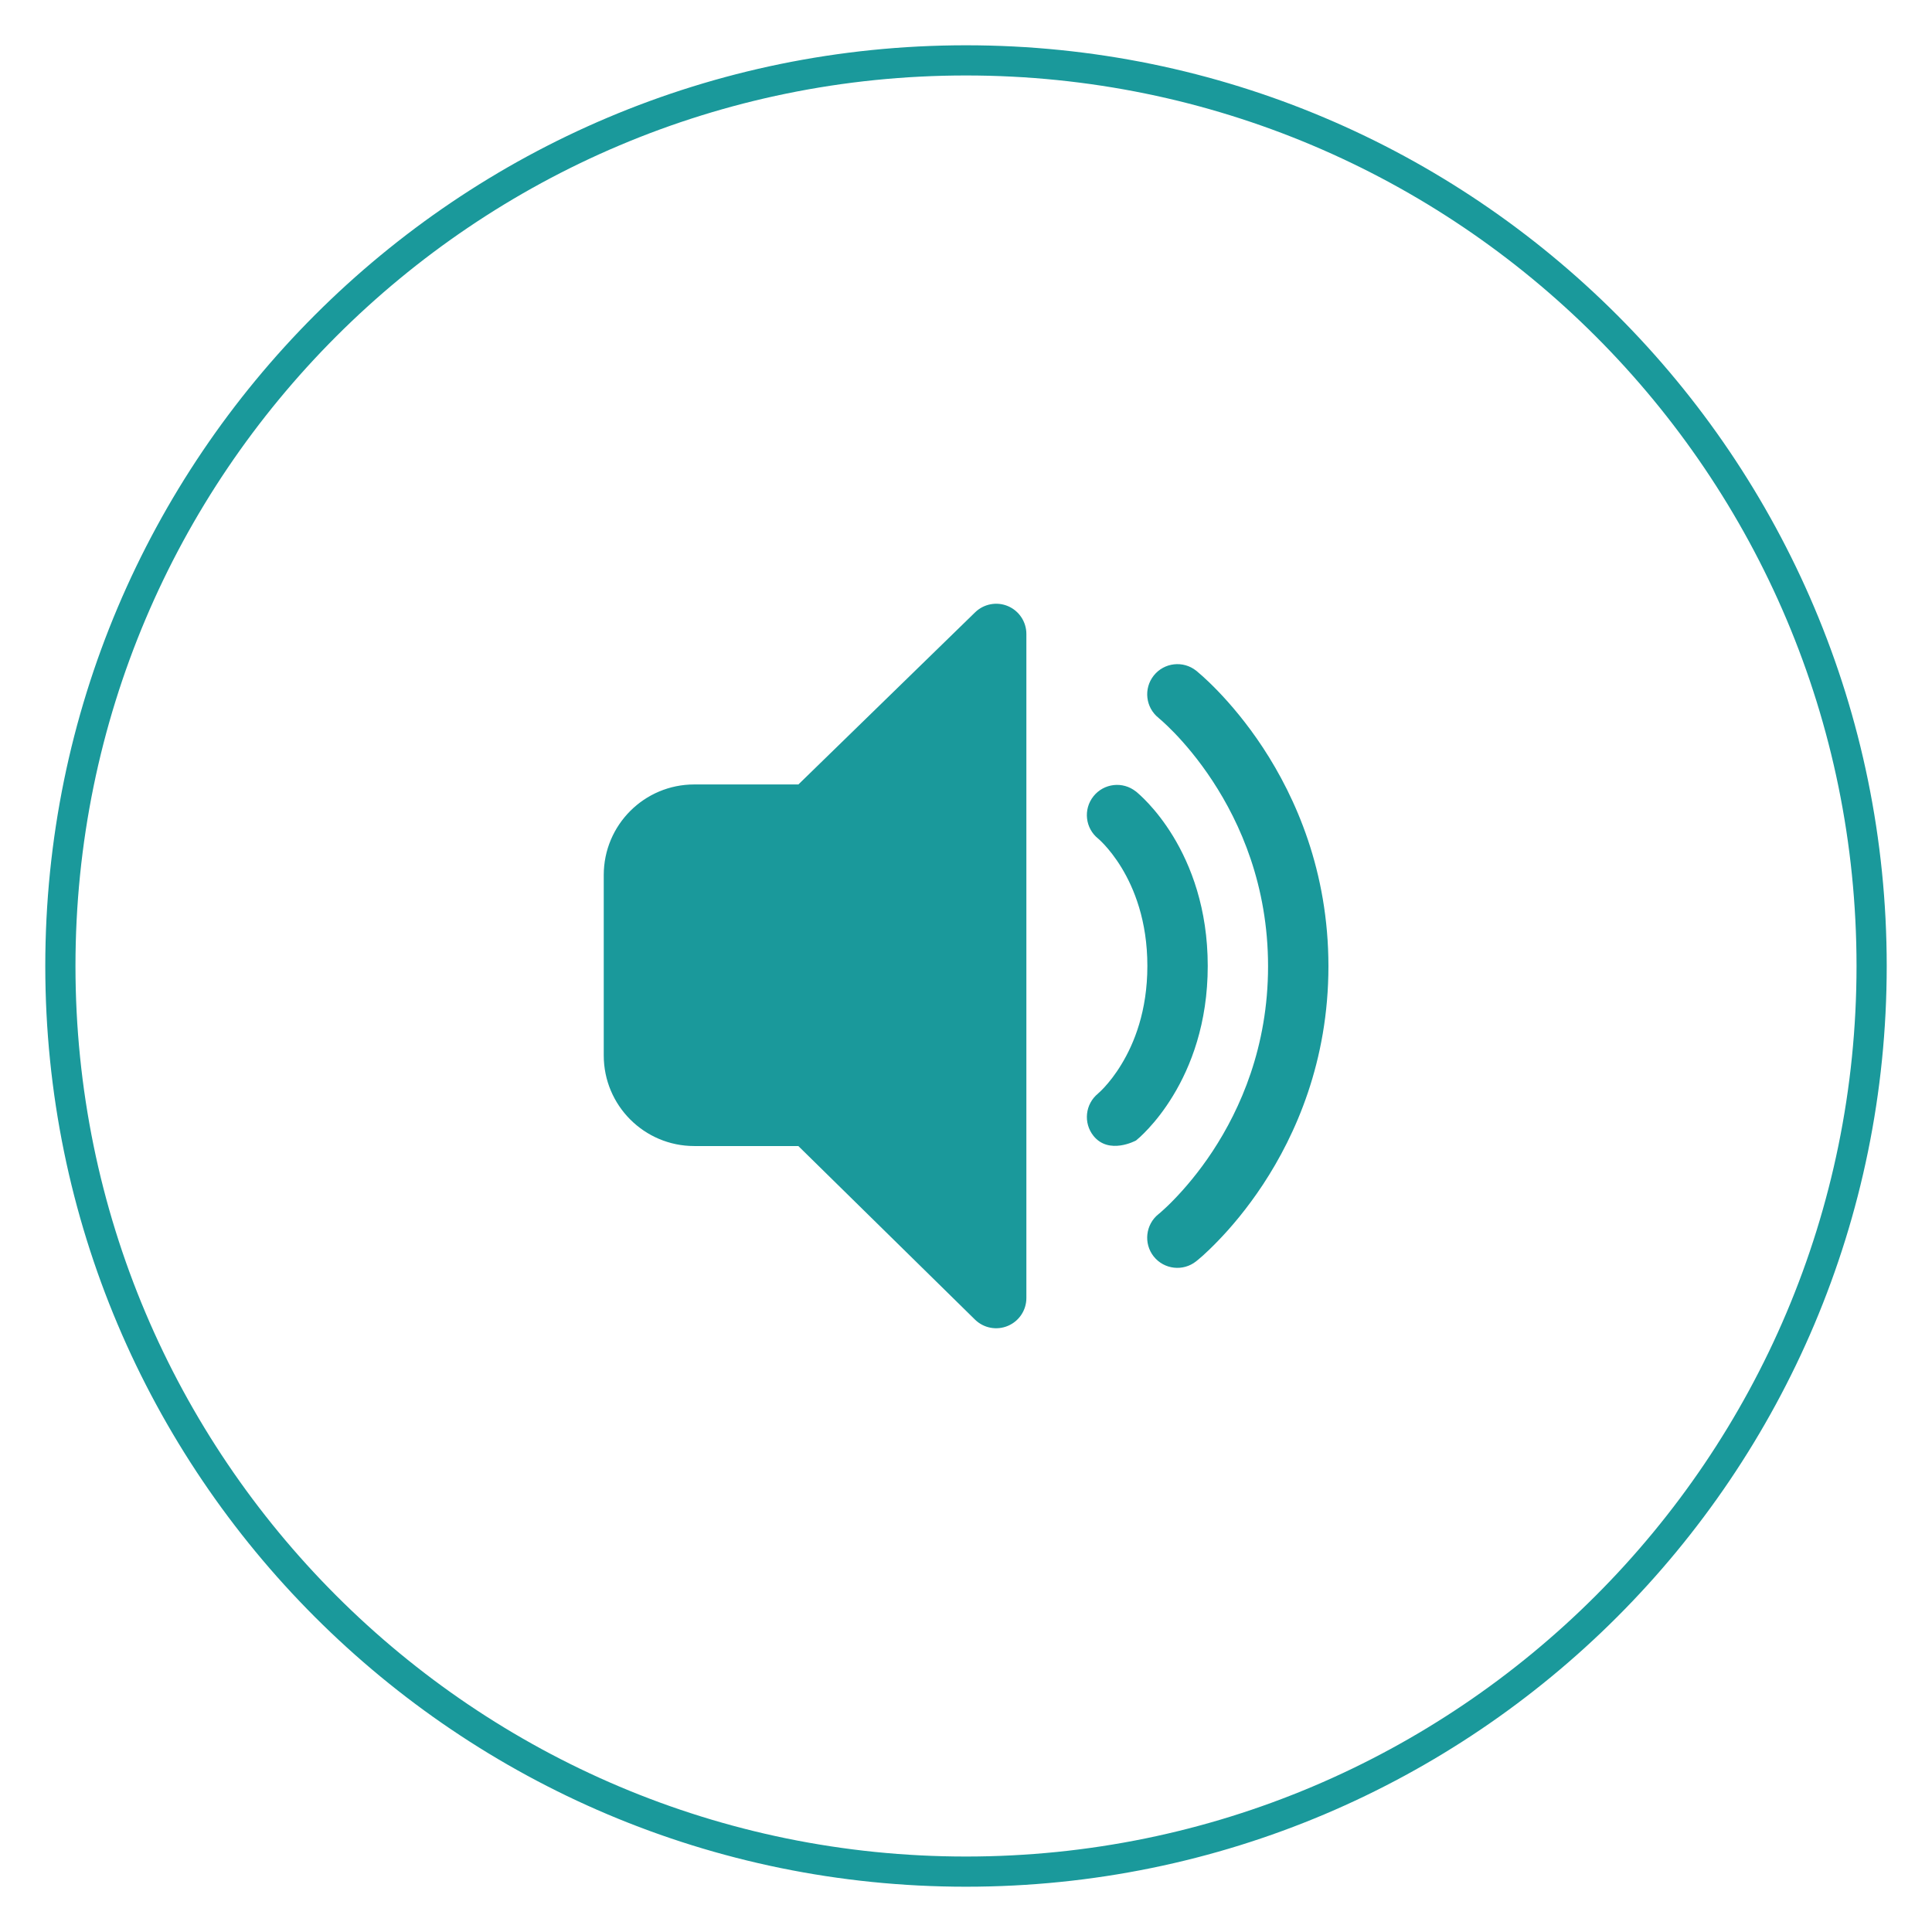
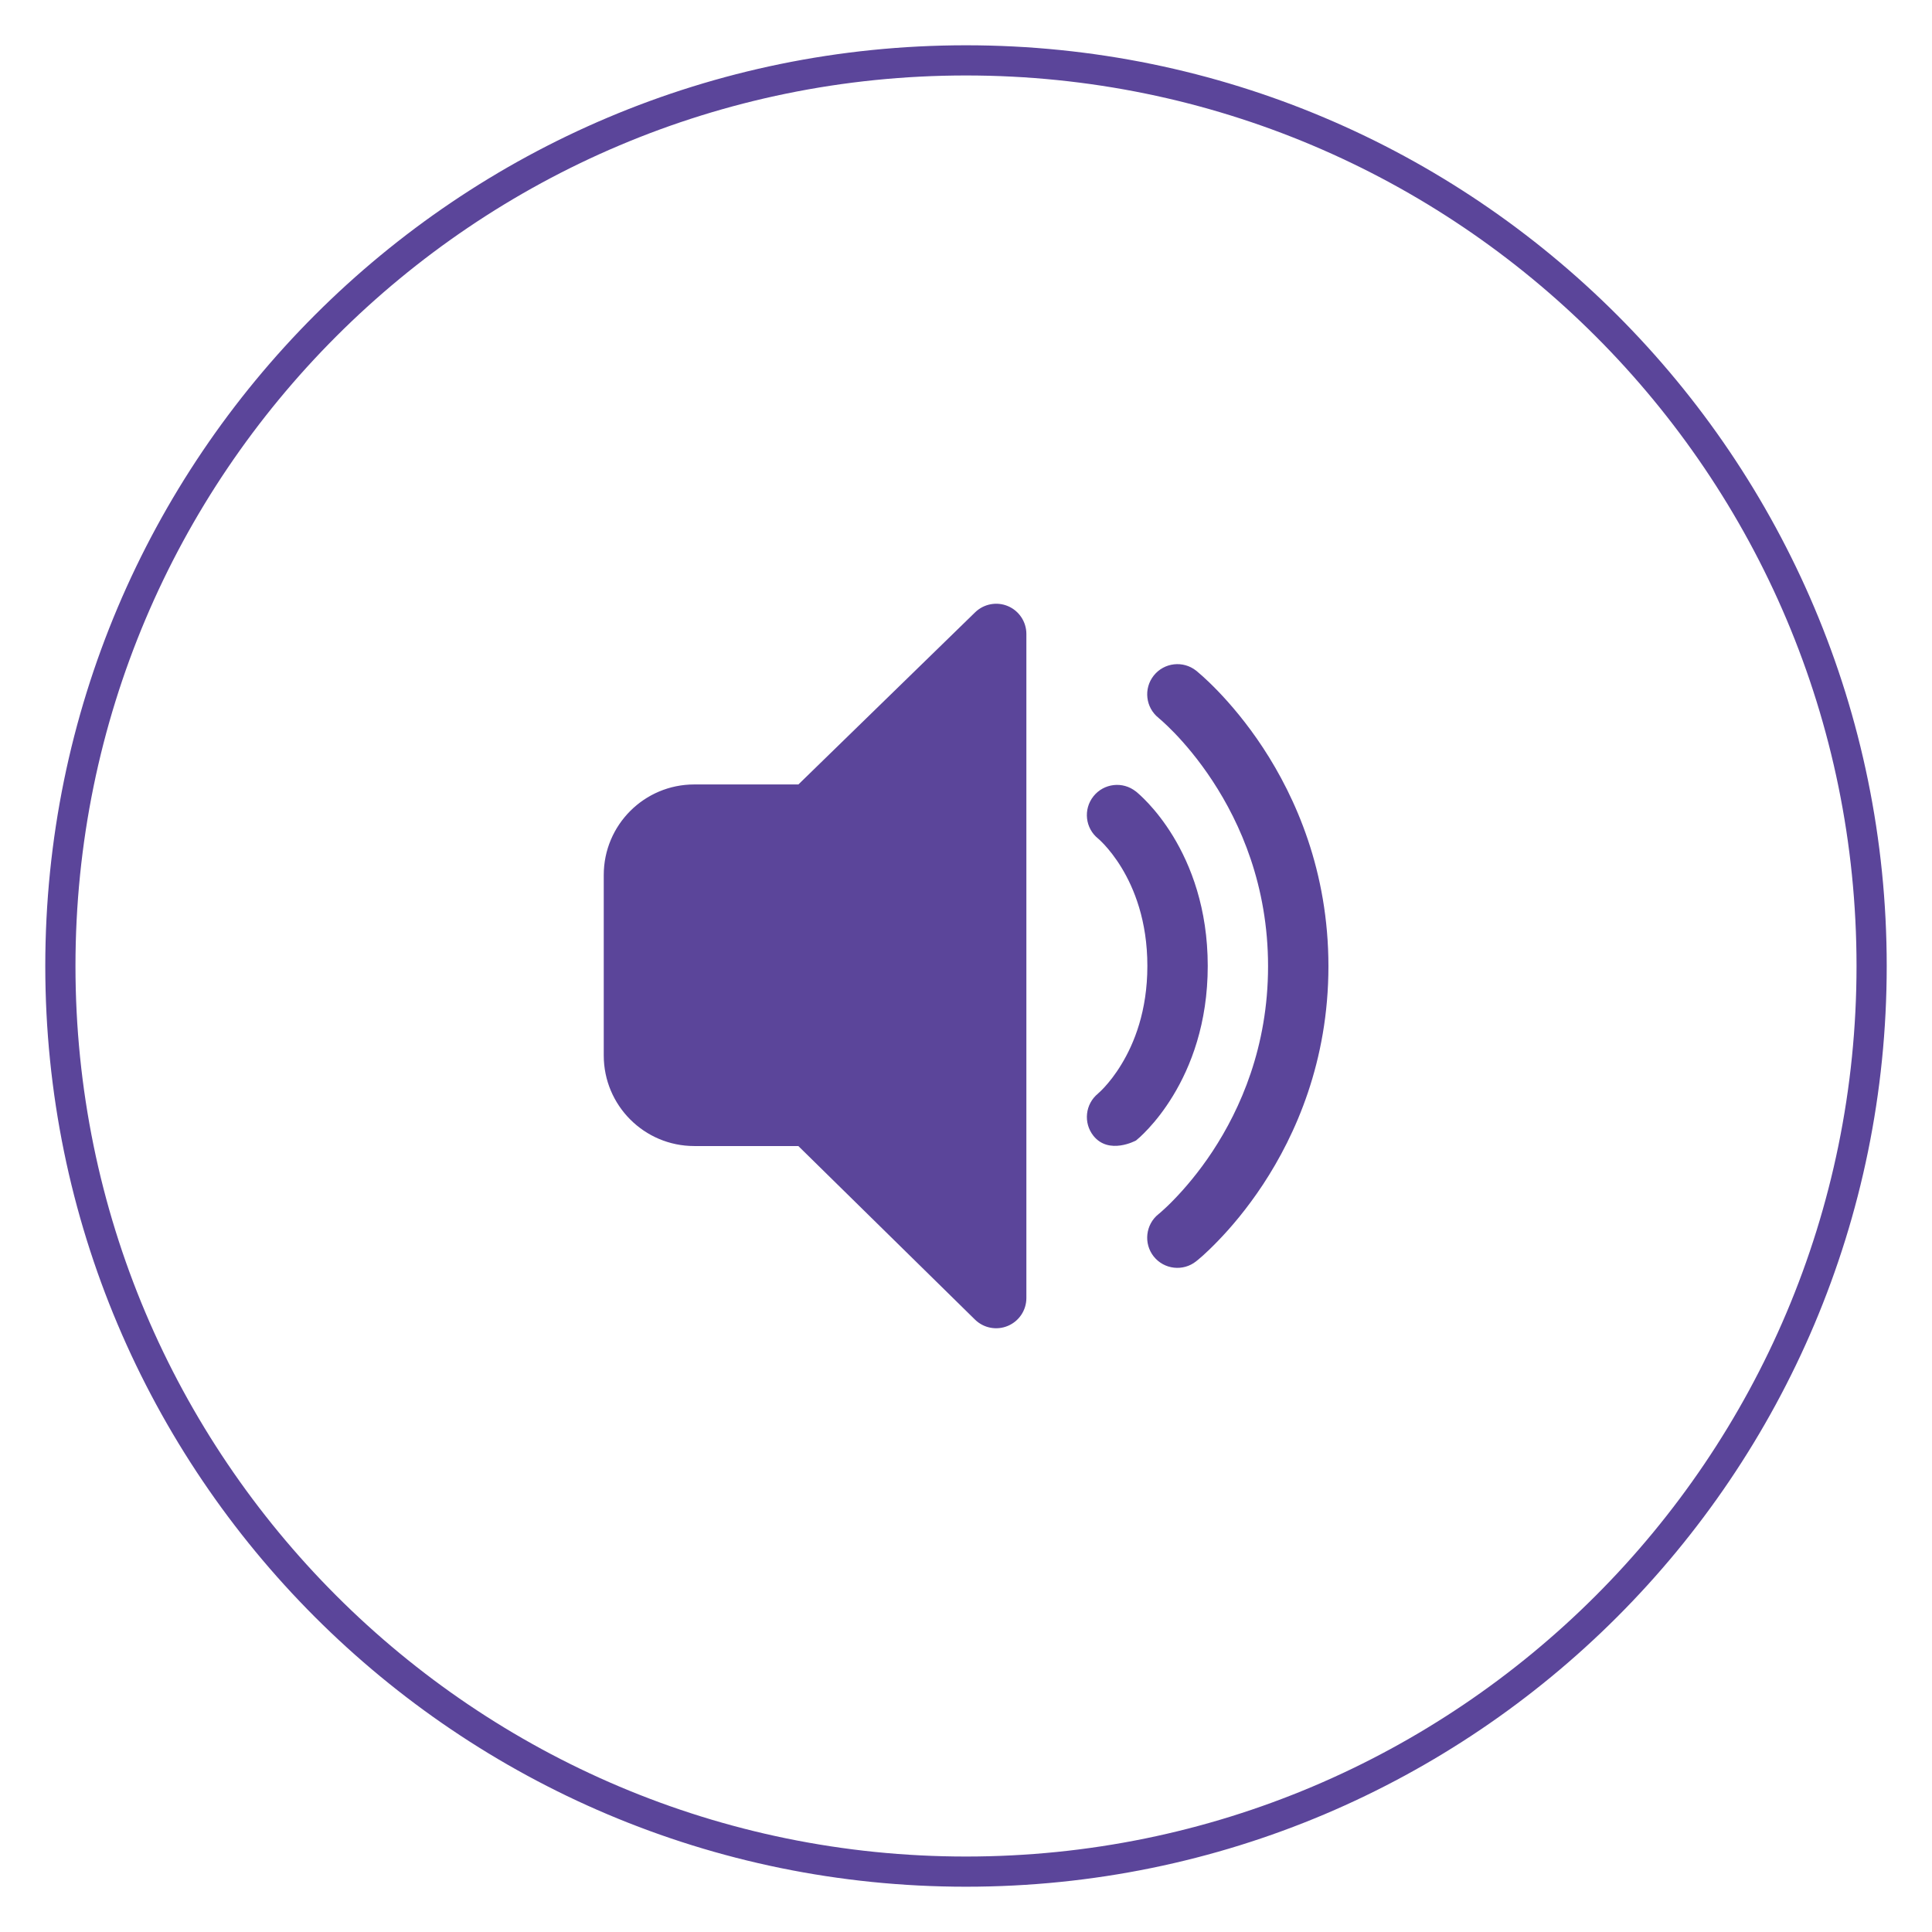
<svg xmlns="http://www.w3.org/2000/svg" width="32" height="32" viewBox="0 0 32 32" fill="none">
-   <path d="M1 16C1 7.716 7.716 1 16 1C24.284 1 31 7.716 31 16C31 24.284 24.284 31 16 31C7.716 31 1 24.284 1 16Z" stroke="#1A999B" stroke-width="0.5" />
-   <path d="M17 10.5C17 10.299 16.879 10.117 16.694 10.039C16.509 9.961 16.295 10.002 16.151 10.142L13.224 12.993H11.499C10.671 12.993 10 13.664 10 14.493V17.482C10 18.31 10.671 18.982 11.499 18.982H13.223L16.149 21.857C16.293 21.998 16.507 22.039 16.693 21.961C16.879 21.883 17 21.701 17 21.5V10.5ZM18.111 13.189C18.283 12.973 18.597 12.937 18.813 13.109L18.814 13.109L18.815 13.11L18.817 13.112L18.823 13.116L18.838 13.129C18.849 13.139 18.865 13.152 18.883 13.169C18.92 13.203 18.968 13.25 19.025 13.311C19.139 13.434 19.285 13.613 19.43 13.851C19.722 14.331 20.004 15.044 20.004 15.999C20.004 16.953 19.722 17.667 19.43 18.147C19.285 18.386 19.139 18.566 19.026 18.688C18.969 18.75 18.92 18.797 18.884 18.831C18.864 18.849 18.844 18.867 18.823 18.884L18.815 18.891L18.814 18.891C18.814 18.891 18.368 19.134 18.111 18.813C17.94 18.598 17.974 18.286 18.187 18.113L18.188 18.111L18.187 18.112L18.189 18.111L18.188 18.111C18.191 18.109 18.197 18.104 18.206 18.095C18.225 18.078 18.254 18.05 18.291 18.01C18.366 17.929 18.47 17.802 18.575 17.628C18.785 17.283 19.004 16.746 19.004 15.999C19.004 15.251 18.785 14.715 18.576 14.371C18.47 14.197 18.366 14.071 18.292 13.991C18.255 13.951 18.225 13.923 18.207 13.906C18.198 13.898 18.192 13.892 18.189 13.89L18.19 13.891C17.974 13.719 17.939 13.405 18.111 13.189ZM19.813 11.109C19.596 10.937 19.282 10.973 19.11 11.189C18.938 11.405 18.974 11.719 19.19 11.891L19.201 11.901C19.212 11.91 19.229 11.925 19.253 11.946C19.299 11.988 19.369 12.053 19.454 12.141C19.624 12.318 19.854 12.584 20.084 12.935C20.544 13.636 21.003 14.668 21.003 16.004C21.003 17.34 20.544 18.369 20.084 19.069C19.854 19.418 19.624 19.683 19.454 19.859C19.37 19.947 19.3 20.012 19.253 20.054C19.23 20.075 19.213 20.09 19.202 20.099L19.19 20.108L19.189 20.109C18.974 20.281 18.938 20.595 19.109 20.811C19.281 21.027 19.596 21.063 19.812 20.891L19.845 20.864C19.864 20.849 19.889 20.827 19.921 20.799C19.984 20.742 20.07 20.661 20.173 20.554C20.379 20.342 20.649 20.029 20.92 19.618C21.46 18.797 22.003 17.579 22.003 16.004C22.003 14.429 21.46 13.209 20.92 12.386C20.65 11.975 20.379 11.661 20.174 11.448C20.071 11.341 19.984 11.259 19.922 11.203C19.89 11.174 19.865 11.152 19.846 11.137L19.824 11.118L19.817 11.112L19.814 11.11L19.813 11.109ZM18.189 13.89L18.188 13.889Z" fill="#1A999B" />
+   <path d="M1 16C1 7.716 7.716 1 16 1C24.284 1 31 7.716 31 16C31 24.284 24.284 31 16 31C7.716 31 1 24.284 1 16Z" stroke="#5B459A" stroke-width="0.5" />
+   <path d="M17 10.5C17 10.299 16.879 10.117 16.694 10.039C16.509 9.961 16.295 10.002 16.151 10.142L13.224 12.993H11.499C10.671 12.993 10 13.664 10 14.493V17.482C10 18.31 10.671 18.982 11.499 18.982H13.223L16.149 21.857C16.293 21.998 16.507 22.039 16.693 21.961C16.879 21.883 17 21.701 17 21.5V10.5ZM18.111 13.189C18.283 12.973 18.597 12.937 18.813 13.109L18.814 13.109L18.815 13.11L18.817 13.112L18.823 13.116L18.838 13.129C18.849 13.139 18.865 13.152 18.883 13.169C18.92 13.203 18.968 13.25 19.025 13.311C19.139 13.434 19.285 13.613 19.43 13.851C19.722 14.331 20.004 15.044 20.004 15.999C20.004 16.953 19.722 17.667 19.43 18.147C19.285 18.386 19.139 18.566 19.026 18.688C18.969 18.75 18.92 18.797 18.884 18.831C18.864 18.849 18.844 18.867 18.823 18.884L18.815 18.891L18.814 18.891C18.814 18.891 18.368 19.134 18.111 18.813C17.94 18.598 17.974 18.286 18.187 18.113L18.188 18.111L18.187 18.112L18.189 18.111L18.188 18.111C18.191 18.109 18.197 18.104 18.206 18.095C18.225 18.078 18.254 18.05 18.291 18.01C18.366 17.929 18.47 17.802 18.575 17.628C18.785 17.283 19.004 16.746 19.004 15.999C19.004 15.251 18.785 14.715 18.576 14.371C18.47 14.197 18.366 14.071 18.292 13.991C18.255 13.951 18.225 13.923 18.207 13.906C18.198 13.898 18.192 13.892 18.189 13.89L18.19 13.891C17.974 13.719 17.939 13.405 18.111 13.189ZM19.813 11.109C19.596 10.937 19.282 10.973 19.11 11.189C18.938 11.405 18.974 11.719 19.19 11.891L19.201 11.901C19.212 11.91 19.229 11.925 19.253 11.946C19.299 11.988 19.369 12.053 19.454 12.141C19.624 12.318 19.854 12.584 20.084 12.935C20.544 13.636 21.003 14.668 21.003 16.004C21.003 17.34 20.544 18.369 20.084 19.069C19.854 19.418 19.624 19.683 19.454 19.859C19.37 19.947 19.3 20.012 19.253 20.054C19.23 20.075 19.213 20.09 19.202 20.099L19.19 20.108L19.189 20.109C18.974 20.281 18.938 20.595 19.109 20.811C19.281 21.027 19.596 21.063 19.812 20.891L19.845 20.864C19.864 20.849 19.889 20.827 19.921 20.799C19.984 20.742 20.07 20.661 20.173 20.554C20.379 20.342 20.649 20.029 20.92 19.618C21.46 18.797 22.003 17.579 22.003 16.004C22.003 14.429 21.46 13.209 20.92 12.386C20.65 11.975 20.379 11.661 20.174 11.448C20.071 11.341 19.984 11.259 19.922 11.203C19.89 11.174 19.865 11.152 19.846 11.137L19.824 11.118L19.817 11.112L19.814 11.11L19.813 11.109ZM18.189 13.89L18.188 13.889Z" fill="#5B459A" />
</svg>
